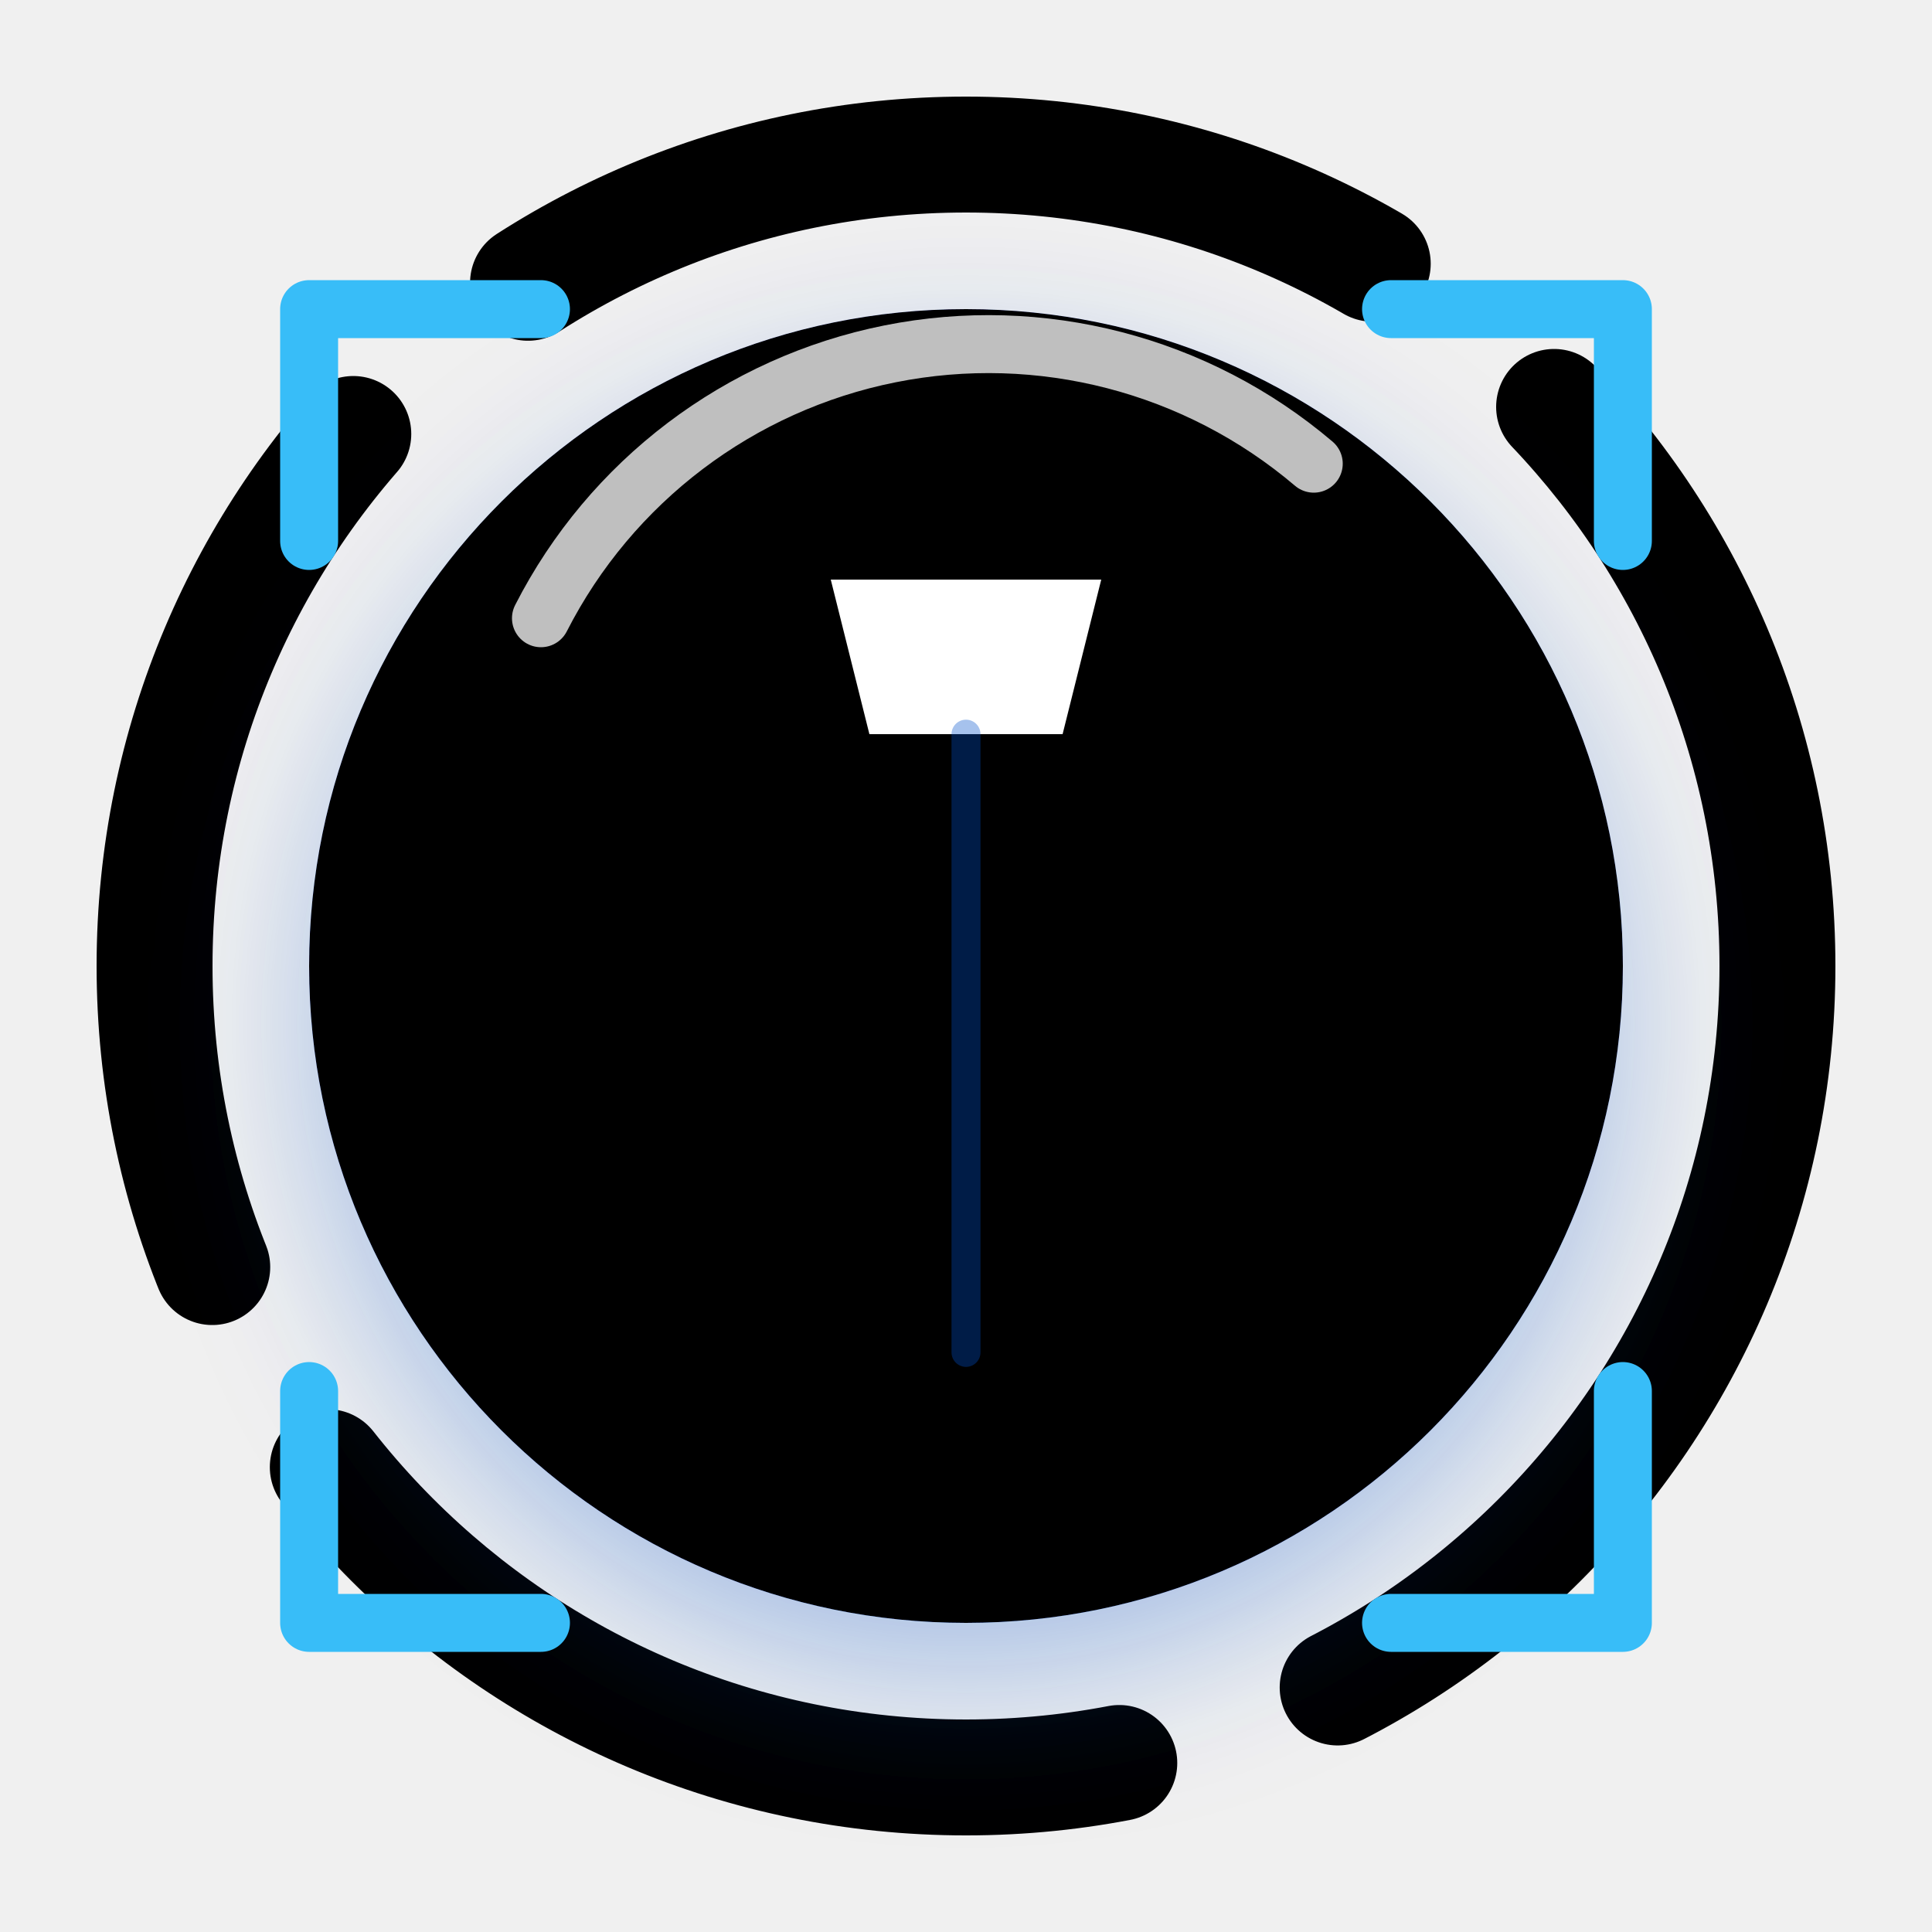
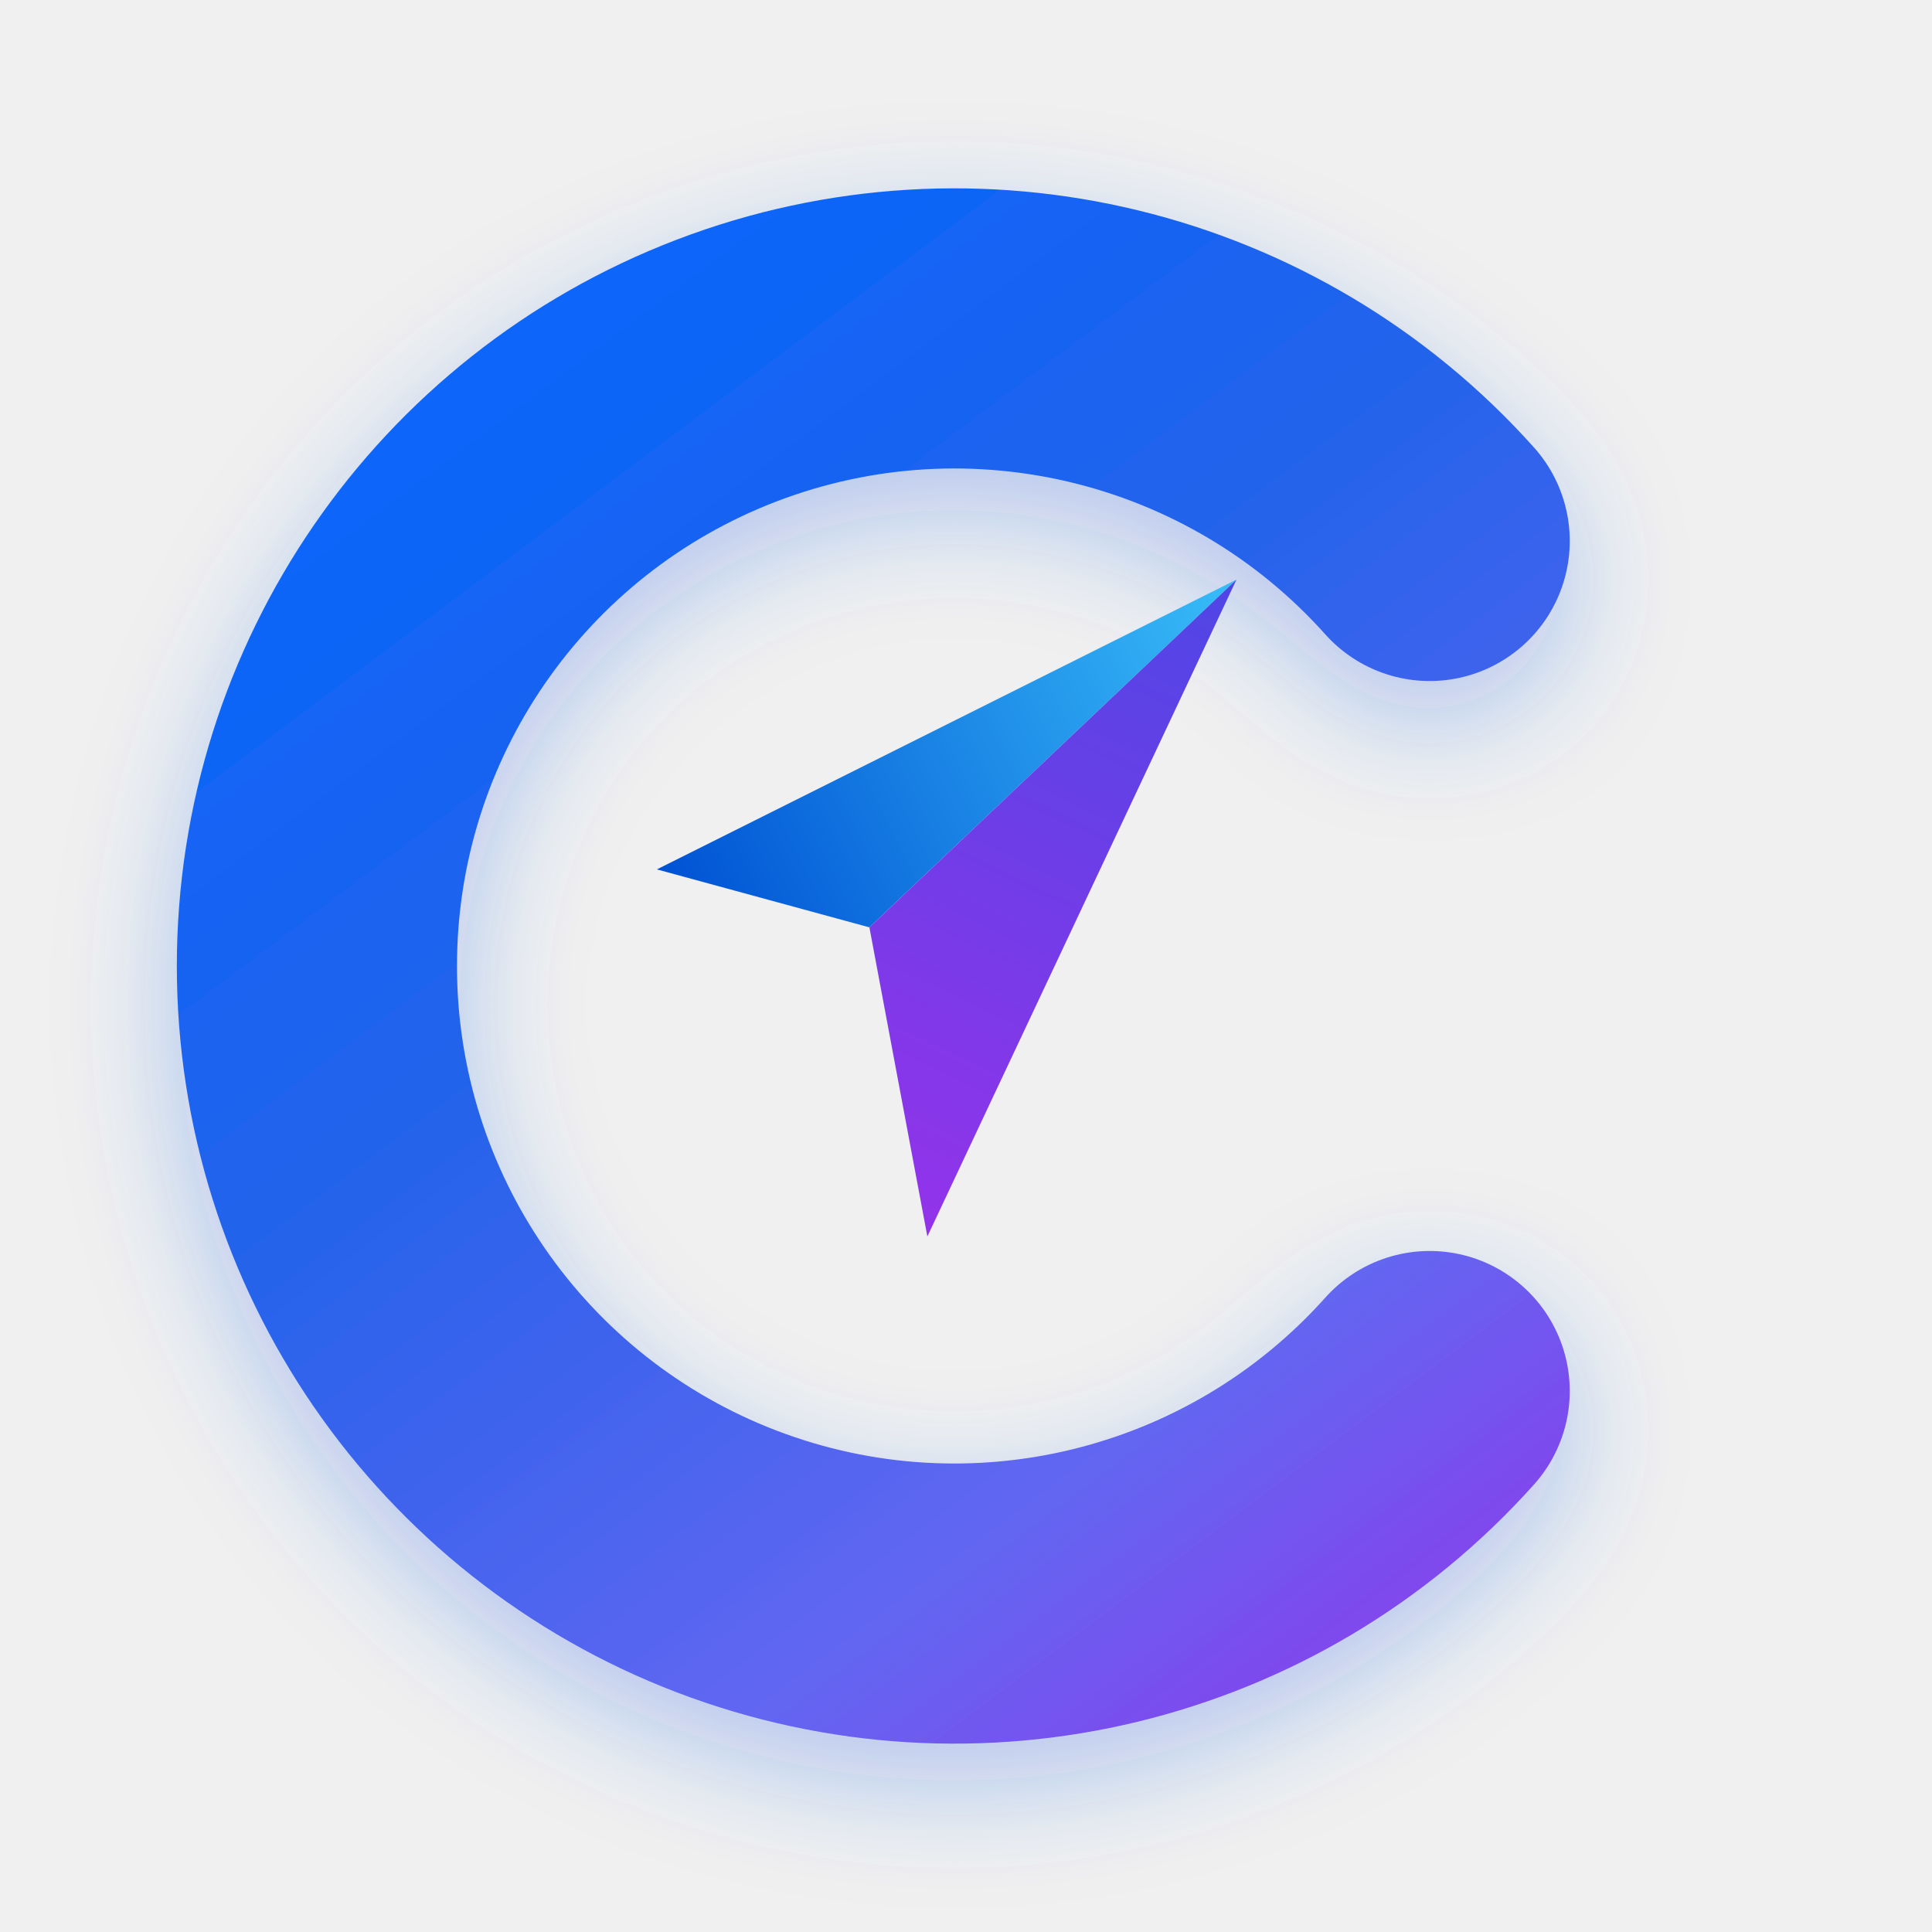
<svg xmlns="http://www.w3.org/2000/svg" viewBox="0 0 100 100" fill="none">
  <defs>
-     <linearGradient id="fav-lens" x1="10" y1="10" x2="90" y2="90" gradientUnits="userSpaceOnUse">
-       <stop offset="0%" stopColor="#0066ff" />
-       <stop offset="100%" stopColor="#003fa4" />
+     <linearGradient id="cl-c-grad" x1="20" y1="10" x2="80" y2="90" gradientUnits="userSpaceOnUse">
+       <stop offset="0%" stop-color="#0066FF" />
+       <stop offset="40%" stop-color="#2563EB" />
+       <stop offset="75%" stop-color="#6366F1" />
+       <stop offset="100%" stop-color="#9333EA" />
    </linearGradient>
-     <linearGradient id="fav-cyan" x1="20" y1="20" x2="80" y2="80" gradientUnits="userSpaceOnUse">
-       <stop offset="0%" stopColor="#38bdf8" />
-       <stop offset="100%" stopColor="#0050cb" />
+     <linearGradient id="cl-arrow-top" x1="34" y1="45" x2="64" y2="30" gradientUnits="userSpaceOnUse">
+       <stop offset="0%" stop-color="#0052D4" />
+       <stop offset="100%" stop-color="#38BDF8" />
    </linearGradient>
-     <linearGradient id="fav-tie" x1="50" y1="24" x2="50" y2="76" gradientUnits="userSpaceOnUse">
-       <stop offset="0%" stopColor="#ffffff" />
-       <stop offset="60%" stopColor="#e0f2fe" />
-       <stop offset="100%" stopColor="#bae6fd" />
+     <linearGradient id="cl-arrow-bottom" x1="48" y1="64" x2="64" y2="30" gradientUnits="userSpaceOnUse">
+       <stop offset="0%" stop-color="#9333EA" />
+       <stop offset="100%" stop-color="#4F46E5" />
    </linearGradient>
-     <filter id="fav-shadow" x="0" y="0" width="100" height="100" filterUnits="userSpaceOnUse">
-       <feDropShadow dx="0" dy="3" stdDeviation="4" flood-color="#0050cb" flood-opacity="0.3" />
+     <filter id="cl-drop" x="0" y="0" width="100" height="100" filterUnits="userSpaceOnUse" color-interpolation-filters="sRGB">
+       <feDropShadow dx="0" dy="2" stdDeviation="3" flood-color="#2563EB" flood-opacity="0.3" />
    </filter>
  </defs>
-   <circle cx="50" cy="50" r="42" stroke="url(#fav-lens)" stroke-width="6" stroke-linecap="round" stroke-dasharray="46 12 46 12" />
-   <circle cx="50" cy="50" r="34" fill="url(#fav-cyan)" filter="url(#fav-shadow)" />
-   <path d="M 28 32 A 26 26 0 0 1 68 24" stroke="#ffffff" stroke-width="3" stroke-linecap="round" stroke-opacity="0.75" />
-   <path d="M 43 30 L 57 30 L 55 38 L 45 38 Z" fill="#ffffff" />
-   <path d="M 45 38 L 55 38 L 57 62 L 50 72 L 43 62 Z" fill="url(#fav-tie)" />
-   <line x1="50" y1="38" x2="50" y2="70" stroke="#0050cb" stroke-width="1.5" stroke-opacity="0.35" stroke-linecap="round" />
-   <path d="M 16 28 L 16 16 L 28 16" stroke="#38bdf8" stroke-width="3" stroke-linecap="round" stroke-linejoin="round" />
-   <path d="M 84 28 L 84 16 L 72 16" stroke="#38bdf8" stroke-width="3" stroke-linecap="round" stroke-linejoin="round" />
-   <path d="M 16 72 L 16 84 L 28 84" stroke="#38bdf8" stroke-width="3" stroke-linecap="round" stroke-linejoin="round" />
-   <path d="M 84 72 L 84 84 L 72 84" stroke="#38bdf8" stroke-width="3" stroke-linecap="round" stroke-linejoin="round" />
+   <path d="M 74 28 A 33 33 0 1 0 74 72" stroke="url(#cl-c-grad)" stroke-width="14.5" stroke-linecap="round" fill="none" filter="url(#cl-drop)" />
+   <path d="M 64 30 L 34 45 L 45 48 Z" fill="url(#cl-arrow-top)" />
+   <path d="M 64 30 L 45 48 L 48 64 Z" fill="url(#cl-arrow-bottom)" />
</svg>
